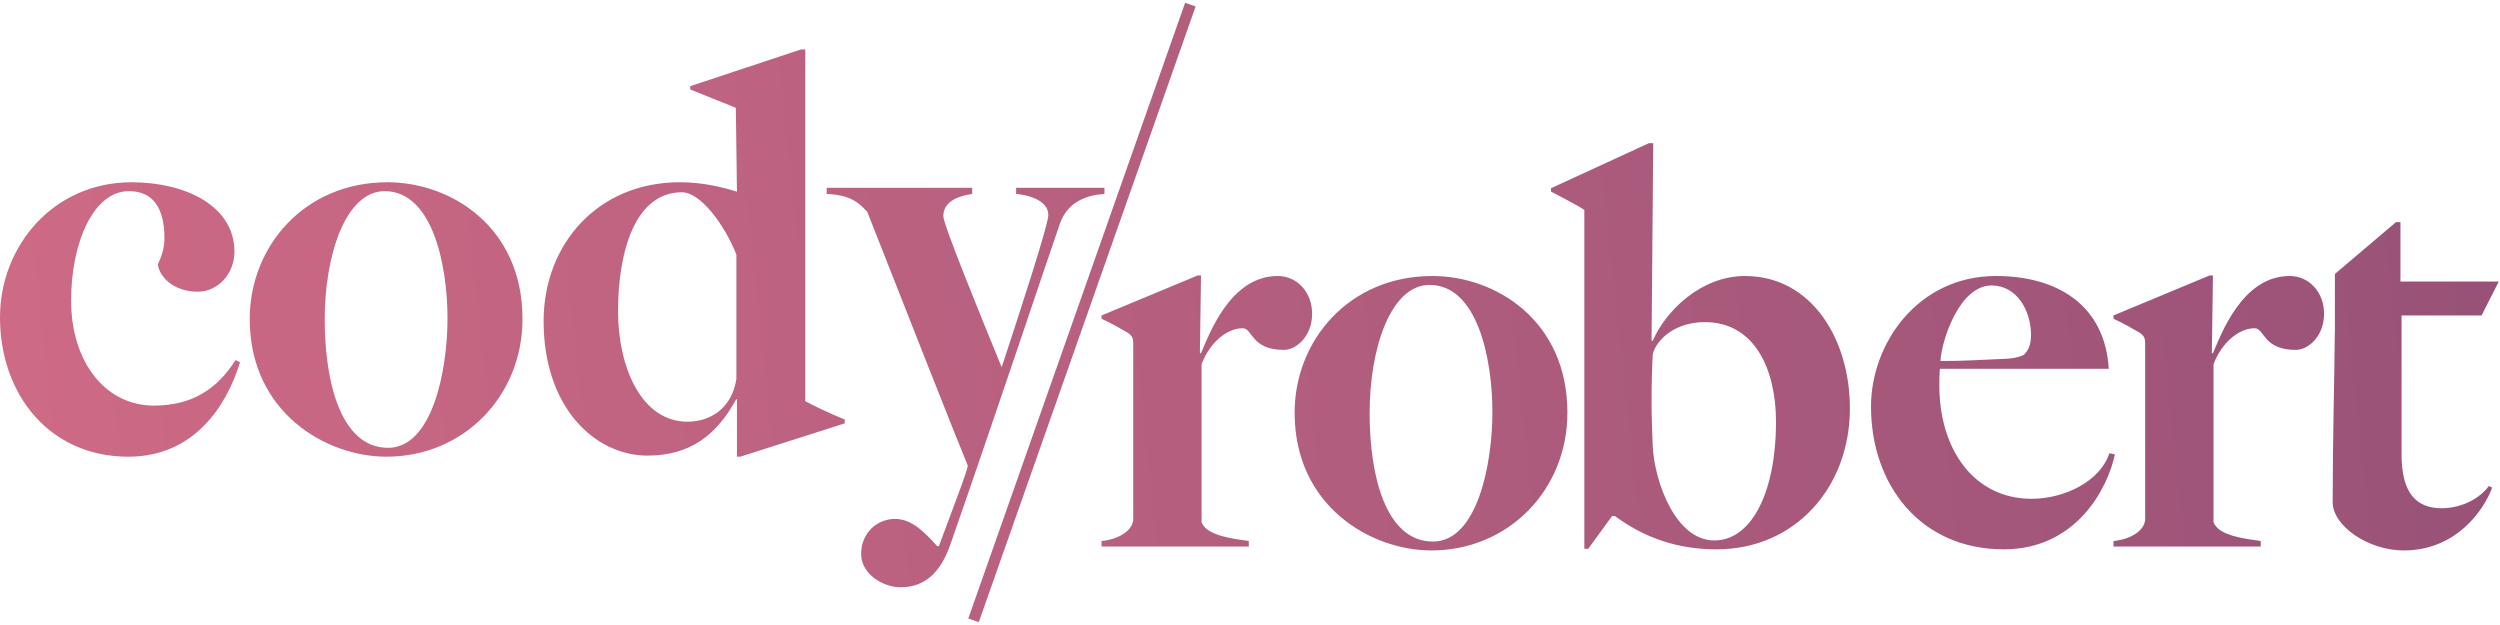
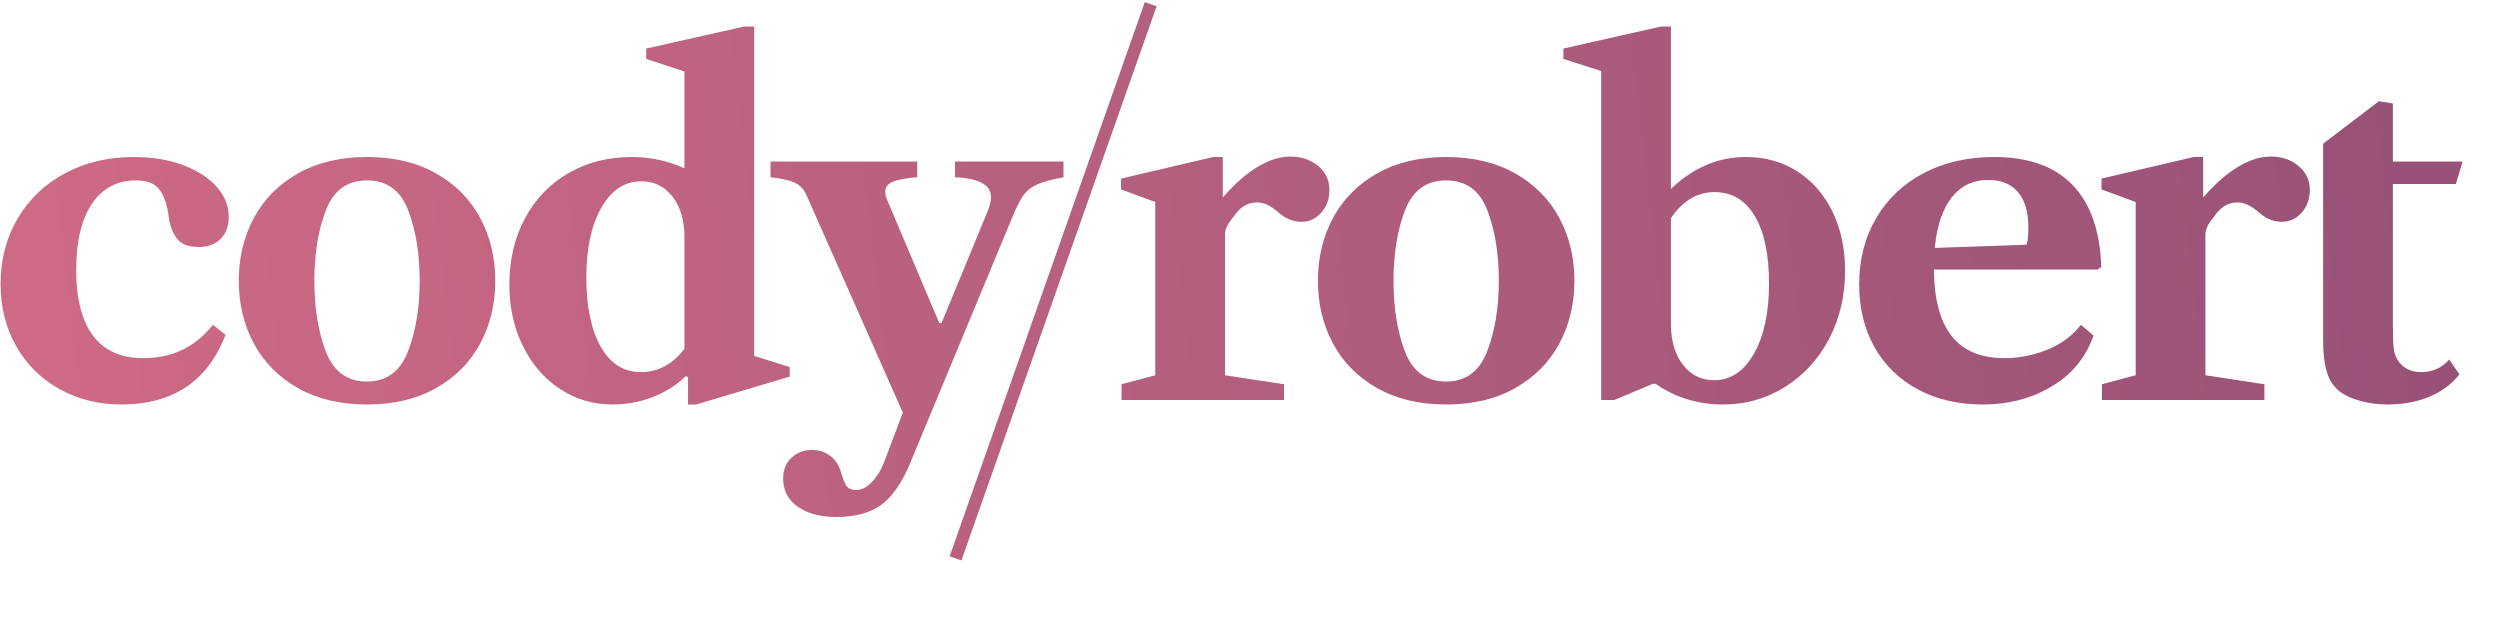
<svg xmlns="http://www.w3.org/2000/svg" width="800" height="200" viewBox="0 0 800 200">
  <defs>
    <linearGradient id="logo-a" x1="0%" x2="100%" y1="51.78%" y2="49.166%">
      <stop offset="0%" stop-color="#CE6A85" />
      <stop offset="100%" stop-color="#985277" />
    </linearGradient>
  </defs>
-   <path fill="url(#logo-a)" d="M41.067,146.144 C62.044,146.144 72.533,129.967 76.8,115.922 L75.378,115.211 C69.511,124.456 61.511,129.789 49.244,129.789 C33.778,129.789 22.756,115.922 22.756,96.189 C22.756,77.7 29.867,61.167 41.244,61.167 C49.067,61.167 52.622,66.678 52.622,76.278 C52.622,80.189 51.2,83.033 50.489,84.633 C51.2,89.078 56,93.344 63.289,93.344 C69.867,93.344 75.022,87.478 75.022,80.544 C75.022,65.789 59.2,58.322 42.133,58.322 C16.889,58.322 0,78.944 0,101.522 C0,126.233 15.822,146.144 41.067,146.144 Z M123.644,146.144 C148.356,146.144 167.2,126.767 167.2,102.056 C167.2,72.544 144.267,58.322 124,58.322 C97.156,58.322 79.911,79.122 79.911,102.056 C79.911,132.1 104.444,146.144 123.644,146.144 Z M124.178,143.3 C109.244,143.3 103.911,122.678 103.911,102.233 C103.911,81.433 110.667,61.167 123.111,61.167 C138.4,61.167 143.2,84.811 143.2,101.878 C143.2,118.411 138.4,143.3 124.178,143.3 Z M236.889,146.144 L270.311,135.478 L270.311,134.233 C265.867,132.456 259.467,129.433 257.689,128.367 L257.689,15.833 L256.267,15.833 L220.889,27.567 L220.889,28.633 L235.467,34.5 L235.822,61.344 C230.667,59.744 224.622,58.322 217.511,58.322 C191.378,58.322 173.956,78.056 173.956,102.767 C173.956,130.322 190.311,145.789 207.2,145.789 C220.711,145.789 229.244,139.389 235.644,127.656 L235.822,128.011 L235.822,146.144 L236.889,146.144 Z M220,134.944 C205.244,134.944 197.778,117.522 197.778,99.567 C197.778,80.367 203.289,61.522 218.222,61.522 C224.089,61.522 231.733,71.656 235.644,81.433 L235.644,121.256 C234.222,130.678 227.289,134.944 220,134.944 Z M379.238,0.895 L382.591,2.076 L313.207,199.105 L309.853,197.924 L379.238,0.895 Z M311.111,60.1 L311.111,62.056 C306.133,62.767 301.867,64.722 301.867,69.167 C301.867,71.833 312.889,98.856 320.533,117.522 C325.867,101.344 335.467,72.011 335.467,68.811 C335.467,64.367 329.6,62.411 325.156,62.056 L325.156,62.056 L325.156,60.1 L353.422,60.1 L353.422,62.056 C347.733,62.411 341.689,64.544 339.2,71.478 C335.289,82.678 318.044,134.411 304.178,174.056 C300.622,184.544 294.756,187.922 288.178,187.922 C282.489,187.922 275.556,183.656 275.556,177.256 C275.556,170.678 280.533,166.056 286.4,166.056 C291.911,166.056 296,170.5 299.911,174.767 L299.911,174.767 L300.444,174.767 C306.667,158.056 309.333,151.3 309.689,148.989 C308.267,145.789 288.889,96.722 277.511,67.744 C275.2,65.433 272.889,62.411 264.533,62.056 L264.533,62.056 L264.533,60.1 L311.111,60.1 Z M458.367,88.322 C478.633,88.322 501.567,102.544 501.567,132.056 C501.567,156.767 482.722,176.144 458.011,176.144 C438.811,176.144 414.278,162.1 414.278,132.056 C414.278,109.122 431.522,88.322 458.367,88.322 Z M768.144,71.078 L768.144,90.1 L799.611,90.1 L794.1,100.944 L768.5,100.944 L768.5,145.389 C768.5,157.478 772.944,162.633 781.3,162.633 C788.233,162.633 793.922,159.078 796.411,155.522 L796.411,155.522 L797.478,156.056 C794.811,163.344 785.922,176.144 769.211,176.144 C757.833,176.144 746.456,168.322 746.456,160.678 C746.456,140.703 747.03,120.872 747.146,105.833 L747.167,105.833 L747.166,87.673 L766.722,71.078 L768.144,71.078 Z M529.033,45.833 L528.5,108.944 L528.856,109.122 C532.944,99.522 544.322,88.322 558.367,88.322 C579.878,88.322 591.967,108.767 591.967,130.633 C591.967,156.056 574.367,175.789 549.3,175.789 C537.033,175.789 526.367,172.233 516.767,165.122 L516.767,165.122 L515.878,165.122 L508.233,175.611 L506.989,175.611 L506.989,67.167 C504.856,65.744 500.411,63.433 496.322,61.3 L496.322,61.3 L496.322,60.233 L527.611,45.833 L529.033,45.833 Z M638.722,88.322 C658.278,88.322 673.567,97.567 674.811,118.011 L674.811,118.011 L620.767,118.011 C620.589,119.967 620.589,121.744 620.589,123.344 C620.589,143.967 631.789,159.611 650.1,159.611 C660.767,159.611 672.144,153.922 674.989,145.033 L674.989,145.033 L676.767,145.389 C674.456,156.411 664.322,175.789 641.211,175.789 C614.544,175.789 598.722,155.167 598.722,130.1 C598.722,110.011 613.656,88.322 638.722,88.322 Z M384.322,88.144 L383.967,113.033 L384.322,113.033 C386.811,107.344 393.567,88.322 408.856,88.322 C415.078,88.322 419.878,93.478 419.878,100.411 C419.878,107.522 414.9,111.967 410.811,111.967 C400.322,111.967 400.856,105.033 397.656,105.033 C392.5,105.033 386.989,109.833 384.5,116.589 L384.5,116.589 L384.5,167.078 C386.1,171.522 394.811,172.411 399.611,173.122 L399.611,173.122 L399.611,174.9 L352.5,174.9 L352.5,173.122 C358.011,172.589 362.633,169.744 362.633,166.011 L362.633,166.011 L362.633,110.189 C362.633,108.411 362.456,107.522 360.856,106.456 C358.722,105.211 355.344,103.256 352.5,102.011 L352.5,102.011 L352.5,100.944 L383.256,88.144 L384.322,88.144 Z M708.144,88.144 L707.789,113.033 L708.144,113.033 C710.633,107.344 717.389,88.322 732.678,88.322 C738.9,88.322 743.7,93.478 743.7,100.411 C743.7,107.522 738.722,111.967 734.633,111.967 C724.144,111.967 724.678,105.033 721.478,105.033 C716.322,105.033 710.811,109.833 708.322,116.589 L708.322,116.589 L708.322,167.078 C709.922,171.522 718.633,172.411 723.433,173.122 L723.433,173.122 L723.433,174.9 L676.322,174.9 L676.322,173.122 C681.833,172.589 686.456,169.744 686.456,166.011 L686.456,166.011 L686.456,110.189 C686.456,108.411 686.278,107.522 684.678,106.456 C682.544,105.211 679.167,103.256 676.322,102.011 L676.322,102.011 L676.322,100.944 L707.078,88.144 L708.144,88.144 Z M457.478,91.167 C445.033,91.167 438.278,111.433 438.278,132.233 C438.278,152.678 443.611,173.3 458.544,173.3 C472.767,173.3 477.567,148.411 477.567,131.878 C477.567,114.811 472.767,91.167 457.478,91.167 Z M545.567,103.078 C534.189,103.078 529.033,110.722 528.856,113.744 C528.678,116.589 528.5,123.344 528.5,128.322 C528.5,132.411 528.678,138.1 528.856,142.544 C529.389,154.1 536.144,172.944 548.589,172.944 C560.678,172.944 568.322,157.122 568.322,135.078 C568.322,118.011 561.389,103.078 545.567,103.078 Z M637.3,91.344 C626.989,91.344 621.3,108.944 620.944,115.522 C629.3,115.522 632.856,115.167 641.744,114.811 C643.167,114.811 645.833,114.456 647.611,113.567 C649.211,111.967 649.922,110.189 649.922,107.167 C649.922,99.522 645.478,91.344 637.3,91.344 Z" />
+   <path fill="url(#logo-a)" fill-rule="evenodd" d="M38.92,129.44 C46.792,129.44 53.464,127.712 58.936,124.256 C64.408,120.8 68.584,115.664 71.464,108.848 L71.464,108.848 L72.184,107.12 L68.152,103.952 L67.144,105.104 C61.672,111.44 54.568,114.608 45.832,114.608 C38.728,114.608 33.376,112.208 29.776,107.408 C26.176,102.608 24.376,95.6 24.376,86.384 C24.376,77.264 26.056,70.208 29.416,65.216 C32.776,60.224 37.48,57.728 43.528,57.728 C47.08,57.728 49.6,58.736 51.088,60.752 C52.576,62.768 53.56,65.744 54.04,69.68 C54.424,72.368 55.288,74.6 56.632,76.376 C57.976,78.152 60.28,79.04 63.544,79.04 C66.52,79.04 68.872,78.176 70.6,76.448 C72.328,74.72 73.192,72.368 73.192,69.392 C73.192,65.84 71.872,62.6 69.232,59.672 C66.592,56.744 62.968,54.44 58.36,52.76 C53.752,51.08 48.568,50.24 42.808,50.24 C34.648,50.24 27.328,51.968 20.848,55.424 C14.368,58.88 9.304,63.704 5.656,69.896 C2.008,76.088 0.184,83.072 0.184,90.848 C0.184,98.24 1.84,104.864 5.152,110.72 C8.464,116.576 13.072,121.16 18.976,124.472 C24.88,127.784 31.528,129.44 38.92,129.44 Z M117.448,129.44 C125.992,129.44 133.36,127.688 139.552,124.184 C145.744,120.68 150.448,115.928 153.664,109.928 C156.88,103.928 158.488,97.232 158.488,89.84 C158.488,82.448 156.88,75.752 153.664,69.752 C150.448,63.752 145.744,59 139.552,55.496 C133.36,51.992 125.992,50.24 117.448,50.24 C108.904,50.24 101.536,51.992 95.344,55.496 C89.152,59 84.448,63.752 81.232,69.752 C78.016,75.752 76.408,82.448 76.408,89.84 C76.408,97.232 78.016,103.928 81.232,109.928 C84.448,115.928 89.152,120.68 95.344,124.184 C101.536,127.688 108.904,129.44 117.448,129.44 Z M117.448,122.096 C111.112,122.096 106.72,118.904 104.272,112.52 C101.824,106.136 100.6,98.576 100.6,89.84 C100.6,81.2 101.824,73.688 104.272,67.304 C106.72,60.92 111.112,57.728 117.448,57.728 C123.784,57.728 128.176,60.92 130.624,67.304 C133.072,73.688 134.296,81.2 134.296,89.84 C134.296,98.48 133.048,106.016 130.552,112.448 C128.056,118.88 123.688,122.096 117.448,122.096 Z M222.76,129.44 L252.712,120.512 L252.712,117.488 L241.336,113.888 L241.336,8.48 L238.168,8.48 L206.776,15.536 L206.776,18.848 L219.016,22.88 L219.016,53.84 C213.64,51.44 208.072,50.24 202.312,50.24 C194.632,50.24 187.816,51.968 181.864,55.424 C175.912,58.88 171.28,63.704 167.968,69.896 C164.656,76.088 163,83.168 163,91.136 C163,98.336 164.44,104.864 167.32,110.72 C170.2,116.576 174.16,121.16 179.2,124.472 C184.24,127.784 189.784,129.44 195.832,129.44 C200.44,129.44 204.784,128.648 208.864,127.064 C212.944,125.48 216.472,123.248 219.448,120.368 L219.448,120.368 L220.168,120.656 L220.168,129.44 L222.76,129.44 Z M205.048,119.072 C199.576,119.072 195.304,116.36 192.232,110.936 C189.16,105.512 187.624,98.096 187.624,88.688 C187.624,79.472 189.232,72.056 192.448,66.44 C195.664,60.824 199.912,58.016 205.192,58.016 C209.32,58.016 212.656,59.648 215.2,62.912 C217.744,66.176 219.016,70.496 219.016,75.872 L219.016,75.872 L219.016,111.584 C215.272,116.576 210.616,119.072 205.048,119.072 Z M267.592,165.44 C273.448,165.44 278.2,164.192 281.848,161.696 C285.496,159.008 288.616,154.544 291.208,148.304 L291.208,148.304 L324.472,68.24 C325.624,65.552 326.704,63.536 327.712,62.192 C328.72,60.848 330.16,59.768 332.032,58.952 C333.904,58.136 336.664,57.392 340.312,56.72 L340.312,56.72 L340.312,51.68 L305.608,51.68 L305.608,56.72 C309.544,56.912 312.448,57.536 314.32,58.592 C316.192,59.648 317.128,61.136 317.128,63.056 C317.128,64.4 316.696,66.08 315.832,68.096 L315.832,68.096 L301.288,103.376 L300.568,103.376 L283.864,63.92 C283.48,63.152 283.288,62.288 283.288,61.328 C283.288,59.888 284.08,58.832 285.664,58.16 C287.248,57.488 289.864,57.008 293.512,56.72 L293.512,56.72 L293.512,51.68 L246.568,51.68 L246.568,56.72 C250.12,57.104 252.736,57.704 254.416,58.52 C256.096,59.336 257.32,60.656 258.088,62.48 L258.088,62.48 L288.904,132.032 L283.144,147.296 C282.088,150.176 280.72,152.48 279.04,154.208 C277.36,155.936 275.704,156.8 274.072,156.8 C272.728,156.8 271.744,156.464 271.12,155.792 C270.496,155.12 269.848,153.632 269.176,151.328 C268.504,148.928 267.328,147.104 265.648,145.856 C263.968,144.608 262.024,143.984 259.816,143.984 C257.224,143.984 255.04,144.824 253.264,146.504 C251.488,148.184 250.6,150.368 250.6,153.056 C250.6,156.992 252.184,160.04 255.352,162.2 C258.52,164.36 262.6,165.44 267.592,165.44 Z M462.776,50.24 C471.32,50.24 478.688,51.992 484.88,55.496 C491.072,59 495.776,63.752 498.992,69.752 C502.208,75.752 503.816,82.448 503.816,89.84 C503.816,97.232 502.208,103.928 498.992,109.928 C495.776,115.928 491.072,120.68 484.88,124.184 C478.688,127.688 471.32,129.44 462.776,129.44 C454.232,129.44 446.864,127.688 440.672,124.184 C434.48,120.68 429.776,115.928 426.56,109.928 C423.344,103.928 421.736,97.232 421.736,89.84 C421.736,82.448 423.344,75.752 426.56,69.752 C429.776,63.752 434.48,59 440.672,55.496 C446.864,51.992 454.232,50.24 462.776,50.24 Z M534.696,8.48 L534.696,60.464 L535.229,59.955 C538.446,56.937 541.964,54.587 545.784,52.904 C549.816,51.128 554.088,50.24 558.6,50.24 C564.84,50.24 570.36,51.776 575.16,54.848 C579.96,57.92 583.704,62.216 586.392,67.736 C589.08,73.256 590.424,79.568 590.424,86.672 C590.424,94.64 588.72,101.888 585.312,108.416 C581.904,114.944 577.2,120.08 571.2,123.824 C565.2,127.568 558.6,129.44 551.4,129.44 C543.336,129.44 536.136,127.232 529.8,122.816 L529.8,122.816 L528.936,122.816 L516.552,128 L512.376,128 L512.376,22.736 L500.28,18.848 L500.28,15.536 L531.528,8.48 L534.696,8.48 Z M638.136,50.24 C649.08,50.24 657.432,53.216 663.192,59.168 C668.952,65.12 672.024,73.856 672.408,85.376 L672.408,85.376 L671.256,86.24 L618.84,86.24 L618.849,86.863 C619.02,96.149 620.937,103.069 624.6,107.624 C628.344,112.28 633.96,114.608 641.448,114.608 C645.864,114.608 650.208,113.792 654.48,112.16 C658.752,110.528 662.232,108.176 664.92,105.104 L664.92,105.104 L665.928,103.952 L669.96,107.408 L669.24,109.136 L669.026,109.647 C666.407,115.74 662.038,120.537 655.92,124.04 C649.632,127.64 642.504,129.44 634.536,129.44 C626.664,129.44 619.728,127.832 613.728,124.616 C607.728,121.4 603.096,116.888 599.832,111.08 C596.568,105.272 594.936,98.576 594.936,90.992 C594.936,83.024 596.76,75.944 600.408,69.752 C604.056,63.56 609.144,58.76 615.672,55.352 C622.2,51.944 629.688,50.24 638.136,50.24 Z M761.256,32.384 L765.72,33.104 L765.72,51.68 L788.04,51.68 L785.88,58.88 L765.72,58.88 L765.721,104.534 C765.728,107.854 765.824,110.204 766.008,111.584 C766.2,113.024 766.584,114.176 767.16,115.04 C768.792,117.728 771.336,119.072 774.792,119.072 C778.44,119.072 781.416,117.728 783.72,115.04 L783.72,115.04 L787.032,119.792 C784.536,122.96 781.296,125.36 777.312,126.992 C773.328,128.624 768.888,129.44 763.992,129.44 C761.112,129.44 758.304,129.08 755.568,128.36 C752.832,127.64 750.6,126.656 748.872,125.408 C746.856,123.872 745.44,121.784 744.624,119.144 C743.808,116.504 743.4,113.12 743.4,108.992 L743.4,108.992 L743.4,45.975 L761.256,32.384 Z M412.888,50.096 C416.44,50.096 419.416,51.104 421.816,53.12 C424.216,55.136 425.416,57.68 425.416,60.752 C425.416,63.632 424.552,66.056 422.824,68.024 C421.096,69.992 418.984,70.976 416.488,70.976 C413.896,70.976 411.544,70.064 409.432,68.24 C407.992,66.992 406.72,66.104 405.616,65.576 C404.512,65.048 403.384,64.784 402.232,64.784 C399.544,64.784 397.288,65.984 395.464,68.384 C394.024,70.208 393.136,71.456 392.8,72.128 C392.464,72.8 392.248,73.352 392.152,73.784 C392.056,74.216 392.008,74.528 392.008,74.72 L392.008,74.72 L392.008,120.08 L410.872,122.96 L410.872,128 L358.888,128 L358.888,122.96 L369.688,120.08 L369.688,64.64 L358.744,60.608 L358.744,57.152 L388.264,50.24 L391.288,50.24 L391.288,63.2 L391.764,62.655 C395.255,58.696 398.769,55.638 402.304,53.48 C406,51.224 409.528,50.096 412.888,50.096 Z M726.616,50.096 C730.168,50.096 733.144,51.104 735.544,53.12 C737.944,55.136 739.144,57.68 739.144,60.752 C739.144,63.632 738.28,66.056 736.552,68.024 C734.824,69.992 732.712,70.976 730.216,70.976 C727.624,70.976 725.272,70.064 723.16,68.24 C721.72,66.992 720.448,66.104 719.344,65.576 C718.24,65.048 717.112,64.784 715.96,64.784 C713.272,64.784 711.016,65.984 709.192,68.384 C707.752,70.208 706.864,71.456 706.528,72.128 C706.192,72.8 705.976,73.352 705.88,73.784 C705.784,74.216 705.736,74.528 705.736,74.72 L705.736,74.72 L705.736,120.08 L724.6,122.96 L724.6,128 L672.616,128 L672.616,122.96 L683.416,120.08 L683.416,64.64 L672.472,60.608 L672.472,57.152 L701.992,50.24 L705.016,50.24 L705.016,63.2 L705.492,62.655 C708.983,58.696 712.497,55.638 716.032,53.48 C719.728,51.224 723.256,50.096 726.616,50.096 Z M462.776,57.728 C456.44,57.728 452.048,60.92 449.6,67.304 C447.152,73.688 445.928,81.2 445.928,89.84 C445.928,98.576 447.152,106.136 449.6,112.52 C452.048,118.904 456.44,122.096 462.776,122.096 C469.016,122.096 473.384,118.88 475.88,112.448 C478.376,106.016 479.624,98.48 479.624,89.84 C479.624,81.2 478.4,73.688 475.952,67.304 C473.504,60.92 469.112,57.728 462.776,57.728 Z M548.664,61.472 C543.096,61.472 538.44,64.256 534.696,69.824 L534.696,69.824 L534.696,103.52 L534.7,104.064 C534.782,109.284 536.053,113.494 538.512,116.696 C541.056,120.008 544.392,121.664 548.52,121.664 C553.8,121.664 558.048,118.832 561.264,113.168 C564.48,107.504 566.088,100.016 566.088,90.704 C566.088,81.488 564.576,74.312 561.552,69.176 C558.528,64.04 554.232,61.472 548.664,61.472 Z M366.337,0.673 L370.11,2.001 L307.663,179.327 L303.89,177.999 L366.337,0.673 Z M636.264,57.584 C640.392,57.584 643.56,58.88 645.768,61.472 C647.976,64.064 649.08,67.856 649.08,72.848 C649.08,75.197 648.91,76.951 648.57,78.11 L648.57,78.11 L648.504,78.32 L619.128,79.328 L619.192,78.695 C619.91,71.996 621.689,66.831 624.528,63.2 C627.456,59.456 631.368,57.584 636.264,57.584 Z" />
</svg>
